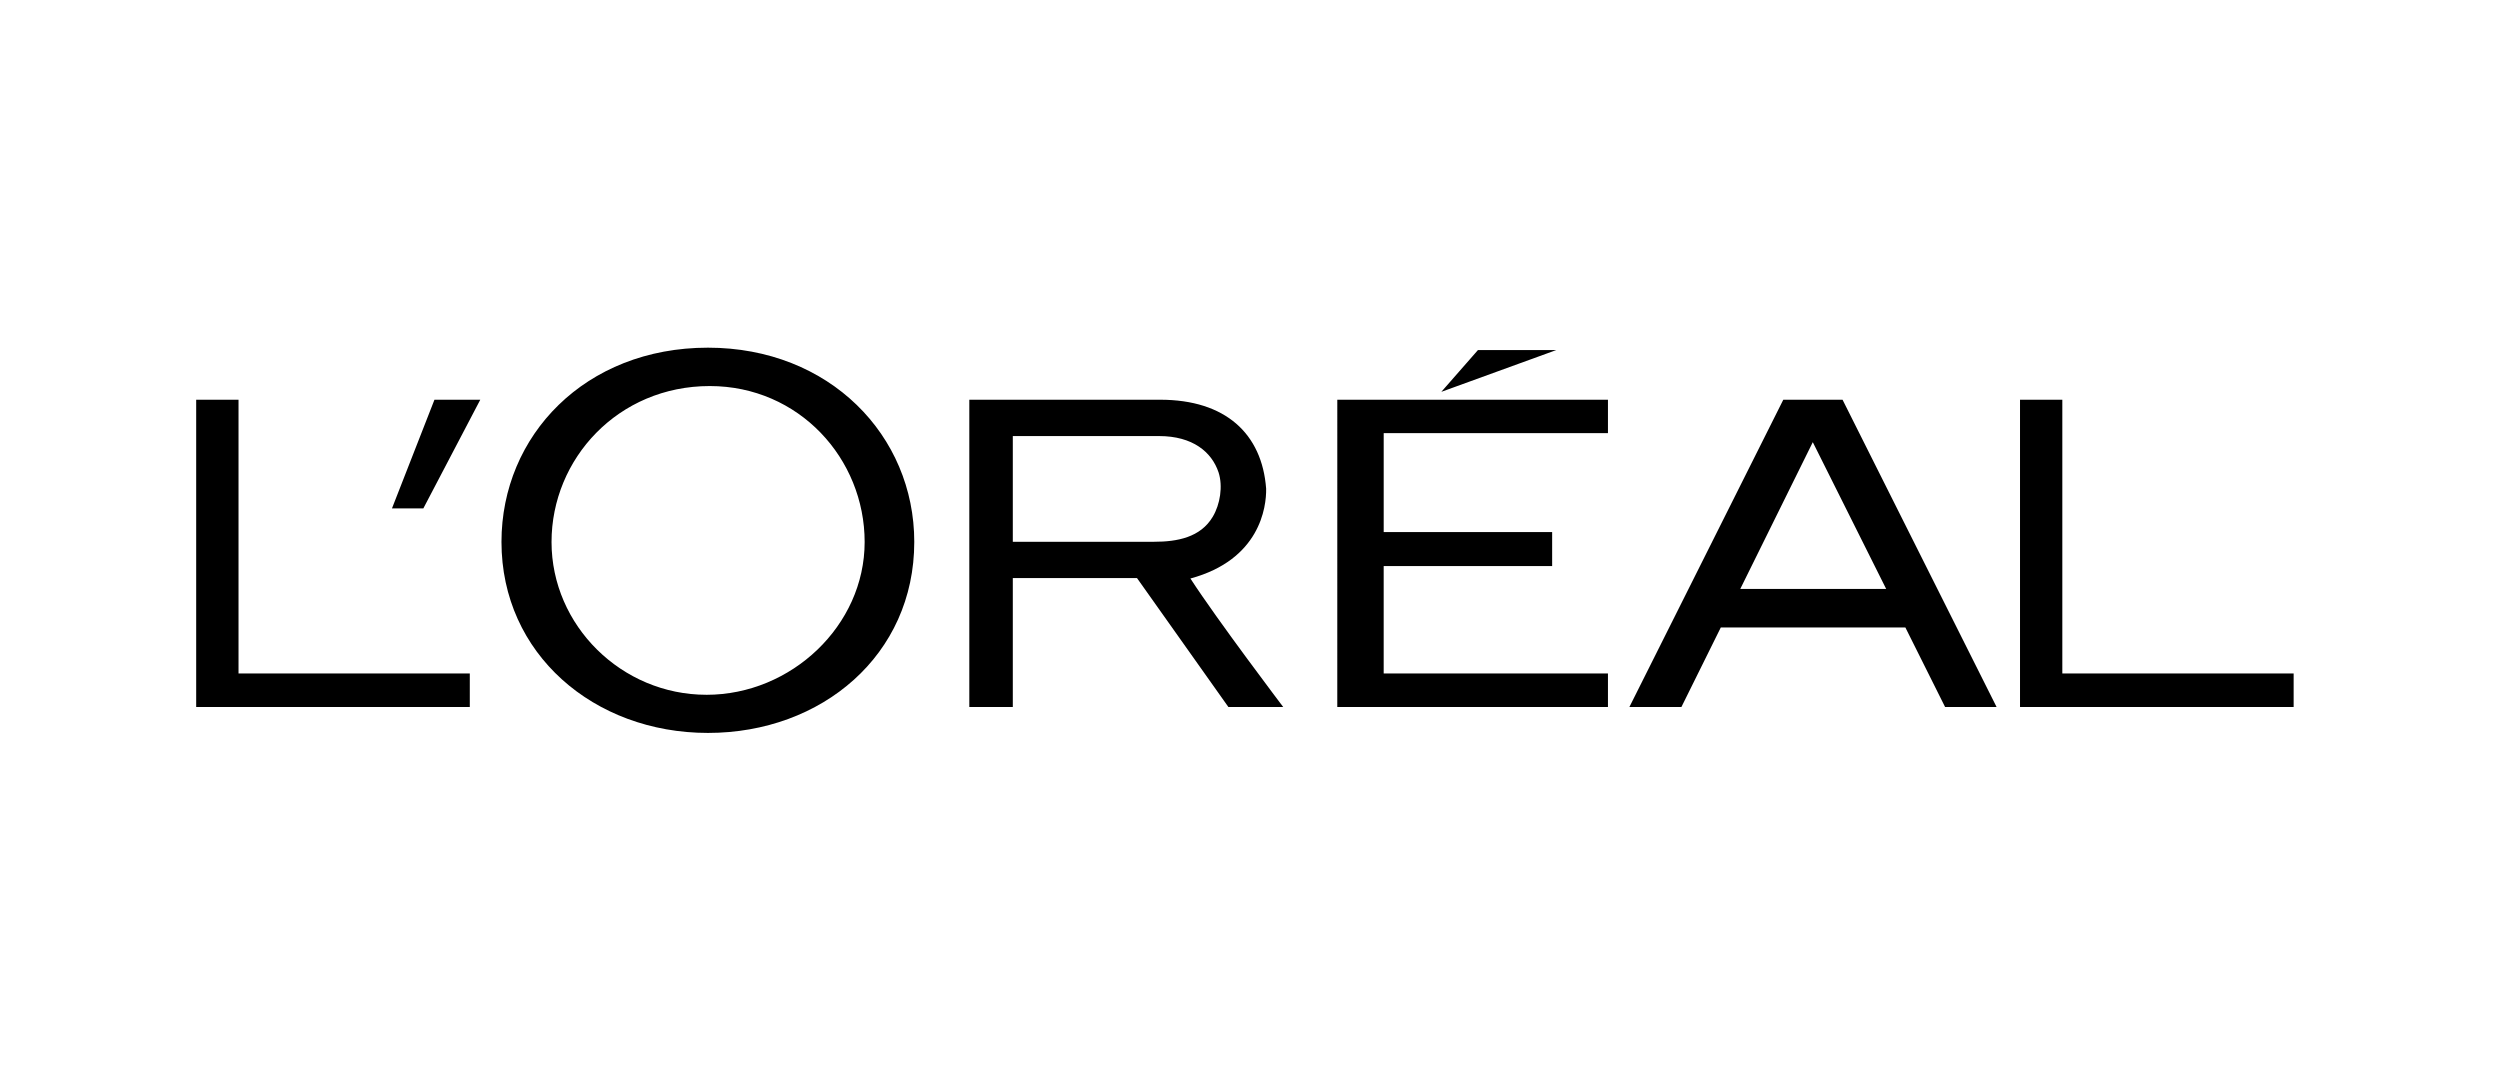
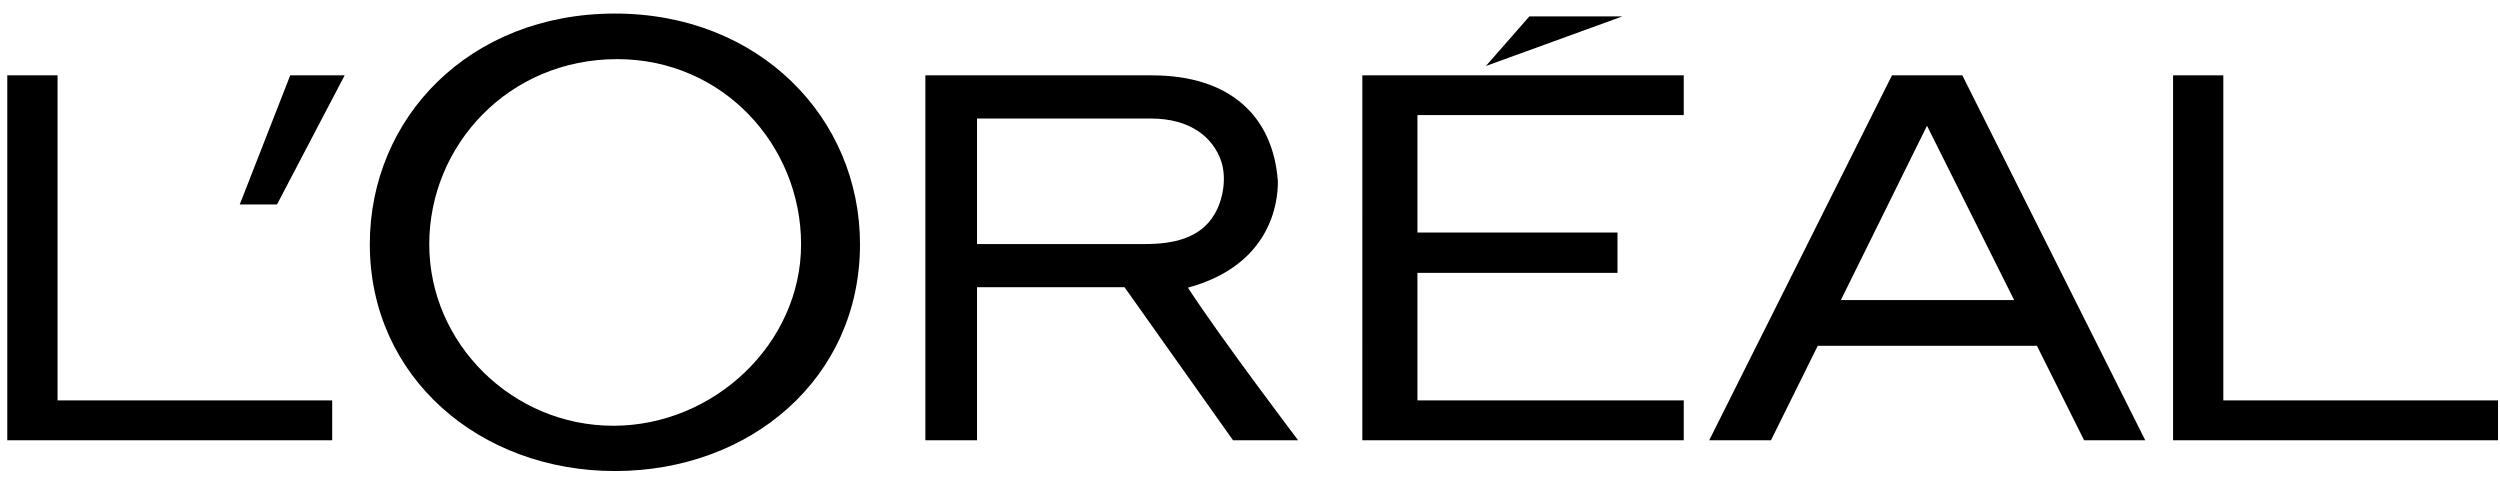
- <svg xmlns="http://www.w3.org/2000/svg" width="171" height="74" fill="none">
+ <svg xmlns="http://www.w3.org/2000/svg" width="144" height="28" viewBox="13 23 144 28" fill="none">
  <path fill="#000" d="M91.47 48.359h18.514v-2.296h-15.34v-7.345h11.523v-2.323H94.645v-6.768h15.339V27.34H91.471zm9.623-24.416-2.506 2.859 7.868-2.859zm39.97 22.12V27.34h-2.894v21.02h18.716v-2.296zM121.978 27.34 111.45 48.36h3.558l2.694-5.44h12.626l2.717 5.44h3.522L126.03 27.34zm-2.944 12.944 4.961-10.04 5.02 10.04zm-37.61-.714c4.744-1.285 5.204-4.868 5.18-6.149-.283-3.755-2.775-6.08-7.253-6.08h-13.05v21.018h2.975v-8.817h8.496l6.25 8.817h3.75s-4.498-5.934-6.348-8.79m-2.48-2.512h-9.668v-7.23h10.006c2.303 0 3.6 1.092 4.066 2.479.309.95.111 2.198-.4 3.048-.836 1.404-2.425 1.703-4.003 1.703M48.423 23.781c-8.398 0-14.122 6.011-14.122 13.286 0 7.659 6.323 13.065 14.122 13.065 7.793 0 14.113-5.33 14.113-13.065 0-7.275-5.794-13.286-14.113-13.286m-.101 23.742c-5.81 0-10.597-4.74-10.597-10.449 0-5.702 4.561-10.668 10.822-10.668 6.106 0 10.595 4.966 10.595 10.668 0 5.71-5.013 10.45-10.82 10.45M26.81 34.776h2.146l3.896-7.436h-3.135zM16.315 46.063V27.34h-2.896v21.02h18.715v-2.296z" />
</svg>
